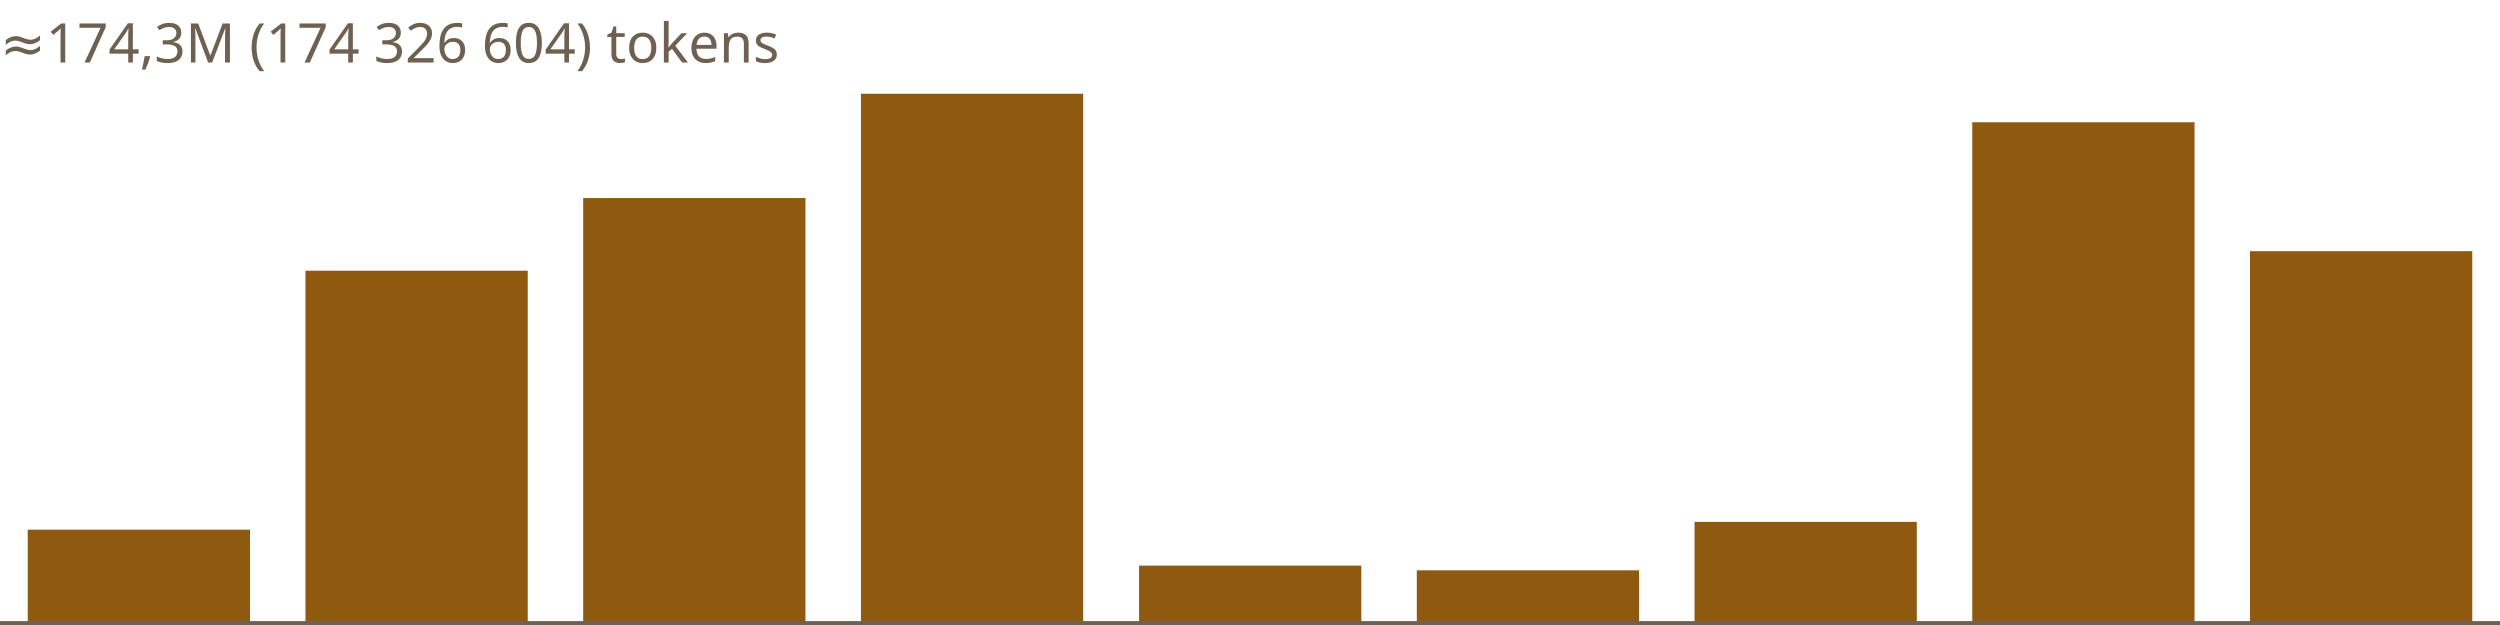
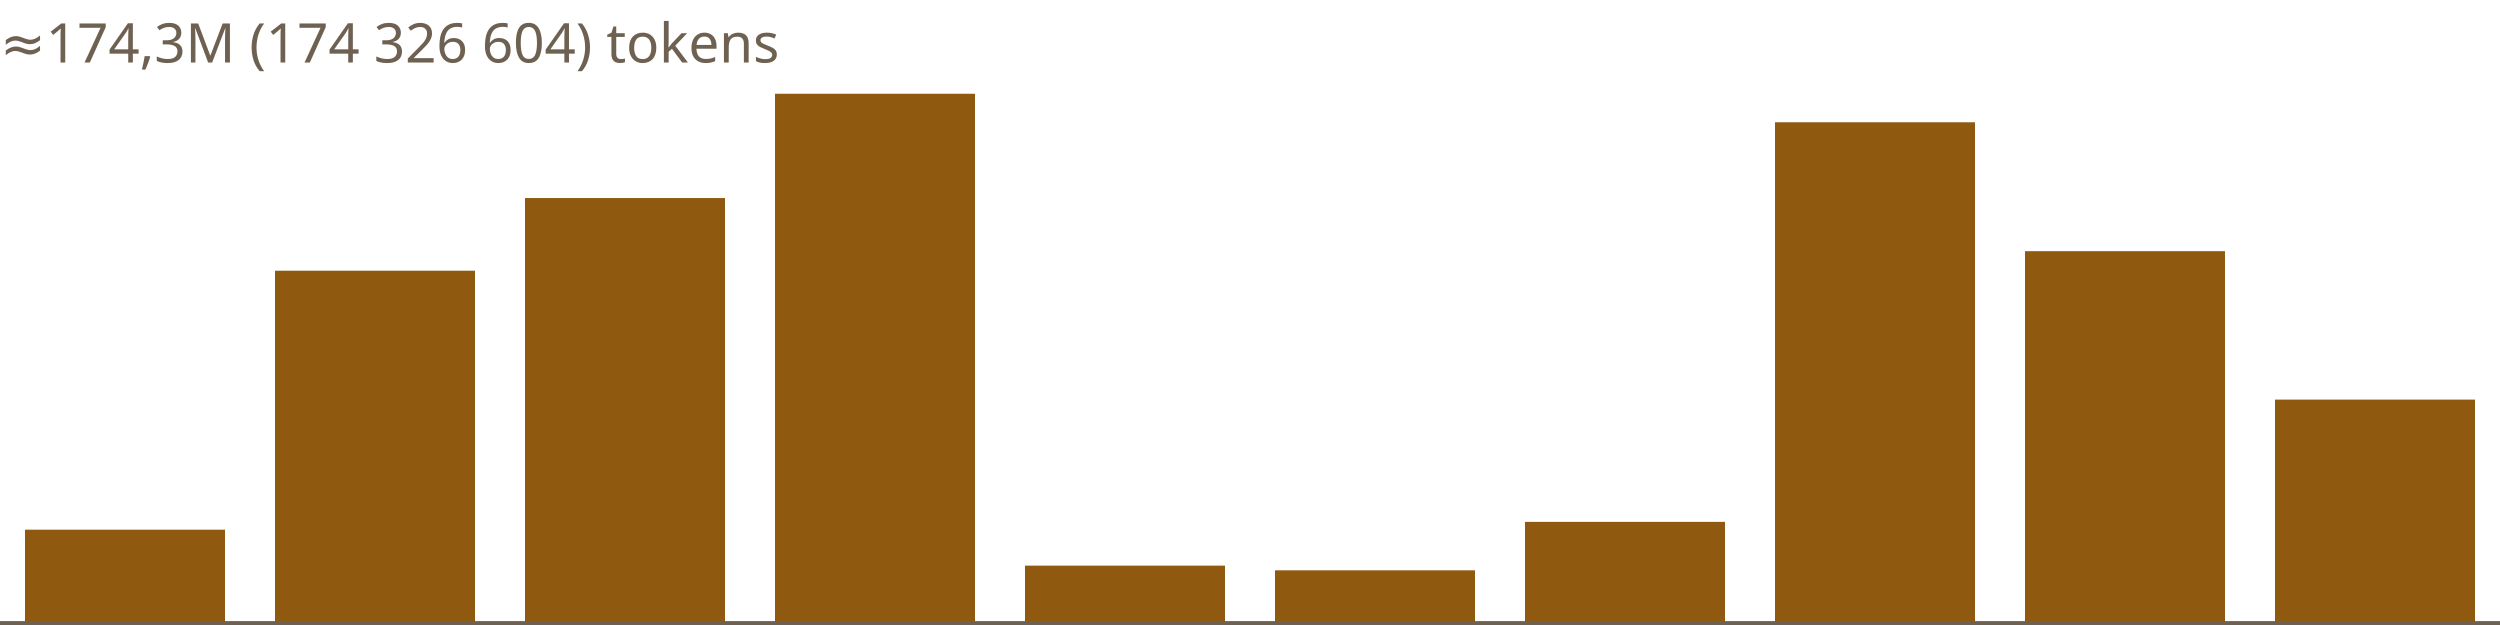
<svg xmlns="http://www.w3.org/2000/svg" viewBox="0 0 640 160">
  <text x="0" y="16" font-family="system-ui,sans-serif" font-size="14" fill="#6e6151">≈174,3M (174 326 604) tokens</text>
-   <rect class="barre" x="7.1" y="135.6" width="56.9" height="24.4" fill="#8f5a0f" />
-   <rect class="barre" x="78.2" y="69.3" width="56.9" height="90.7" fill="#8f5a0f" />
-   <rect class="barre" x="149.3" y="50.7" width="56.9" height="109.3" fill="#8f5a0f" />
-   <rect class="barre" x="220.4" y="24.0" width="56.9" height="136.0" fill="#8f5a0f" />
-   <rect class="barre" x="291.6" y="144.8" width="56.9" height="15.2" fill="#8f5a0f" />
-   <rect class="barre" x="362.7" y="146.0" width="56.9" height="14.0" fill="#8f5a0f" />
-   <rect class="barre" x="433.8" y="133.6" width="56.9" height="26.4" fill="#8f5a0f" />
-   <rect class="barre" x="504.9" y="31.3" width="56.9" height="128.7" fill="#8f5a0f" />
-   <rect class="barre" x="576.0" y="64.3" width="56.9" height="95.7" fill="#8f5a0f" />
+   <rect class="barre" x="6.4" y="135.6" width="51.2" height="24.4" fill="#8f5a0f" />
+   <rect class="barre" x="70.4" y="69.3" width="51.2" height="90.7" fill="#8f5a0f" />
+   <rect class="barre" x="134.4" y="50.7" width="51.2" height="109.3" fill="#8f5a0f" />
+   <rect class="barre" x="198.4" y="24.0" width="51.2" height="136.0" fill="#8f5a0f" />
+   <rect class="barre" x="262.4" y="144.8" width="51.2" height="15.2" fill="#8f5a0f" />
+   <rect class="barre" x="326.4" y="146.0" width="51.2" height="14.0" fill="#8f5a0f" />
+   <rect class="barre" x="390.4" y="133.6" width="51.2" height="26.4" fill="#8f5a0f" />
+   <rect class="barre" x="454.4" y="31.3" width="51.2" height="128.7" fill="#8f5a0f" />
+   <rect class="barre" x="518.4" y="64.3" width="51.2" height="95.7" fill="#8f5a0f" />
+   <rect class="barre" x="582.4" y="102.3" width="51.2" height="57.7" fill="#8f5a0f" />
  <rect x="0" y="159" width="640" height="1" fill="#6e6151" />
</svg>
